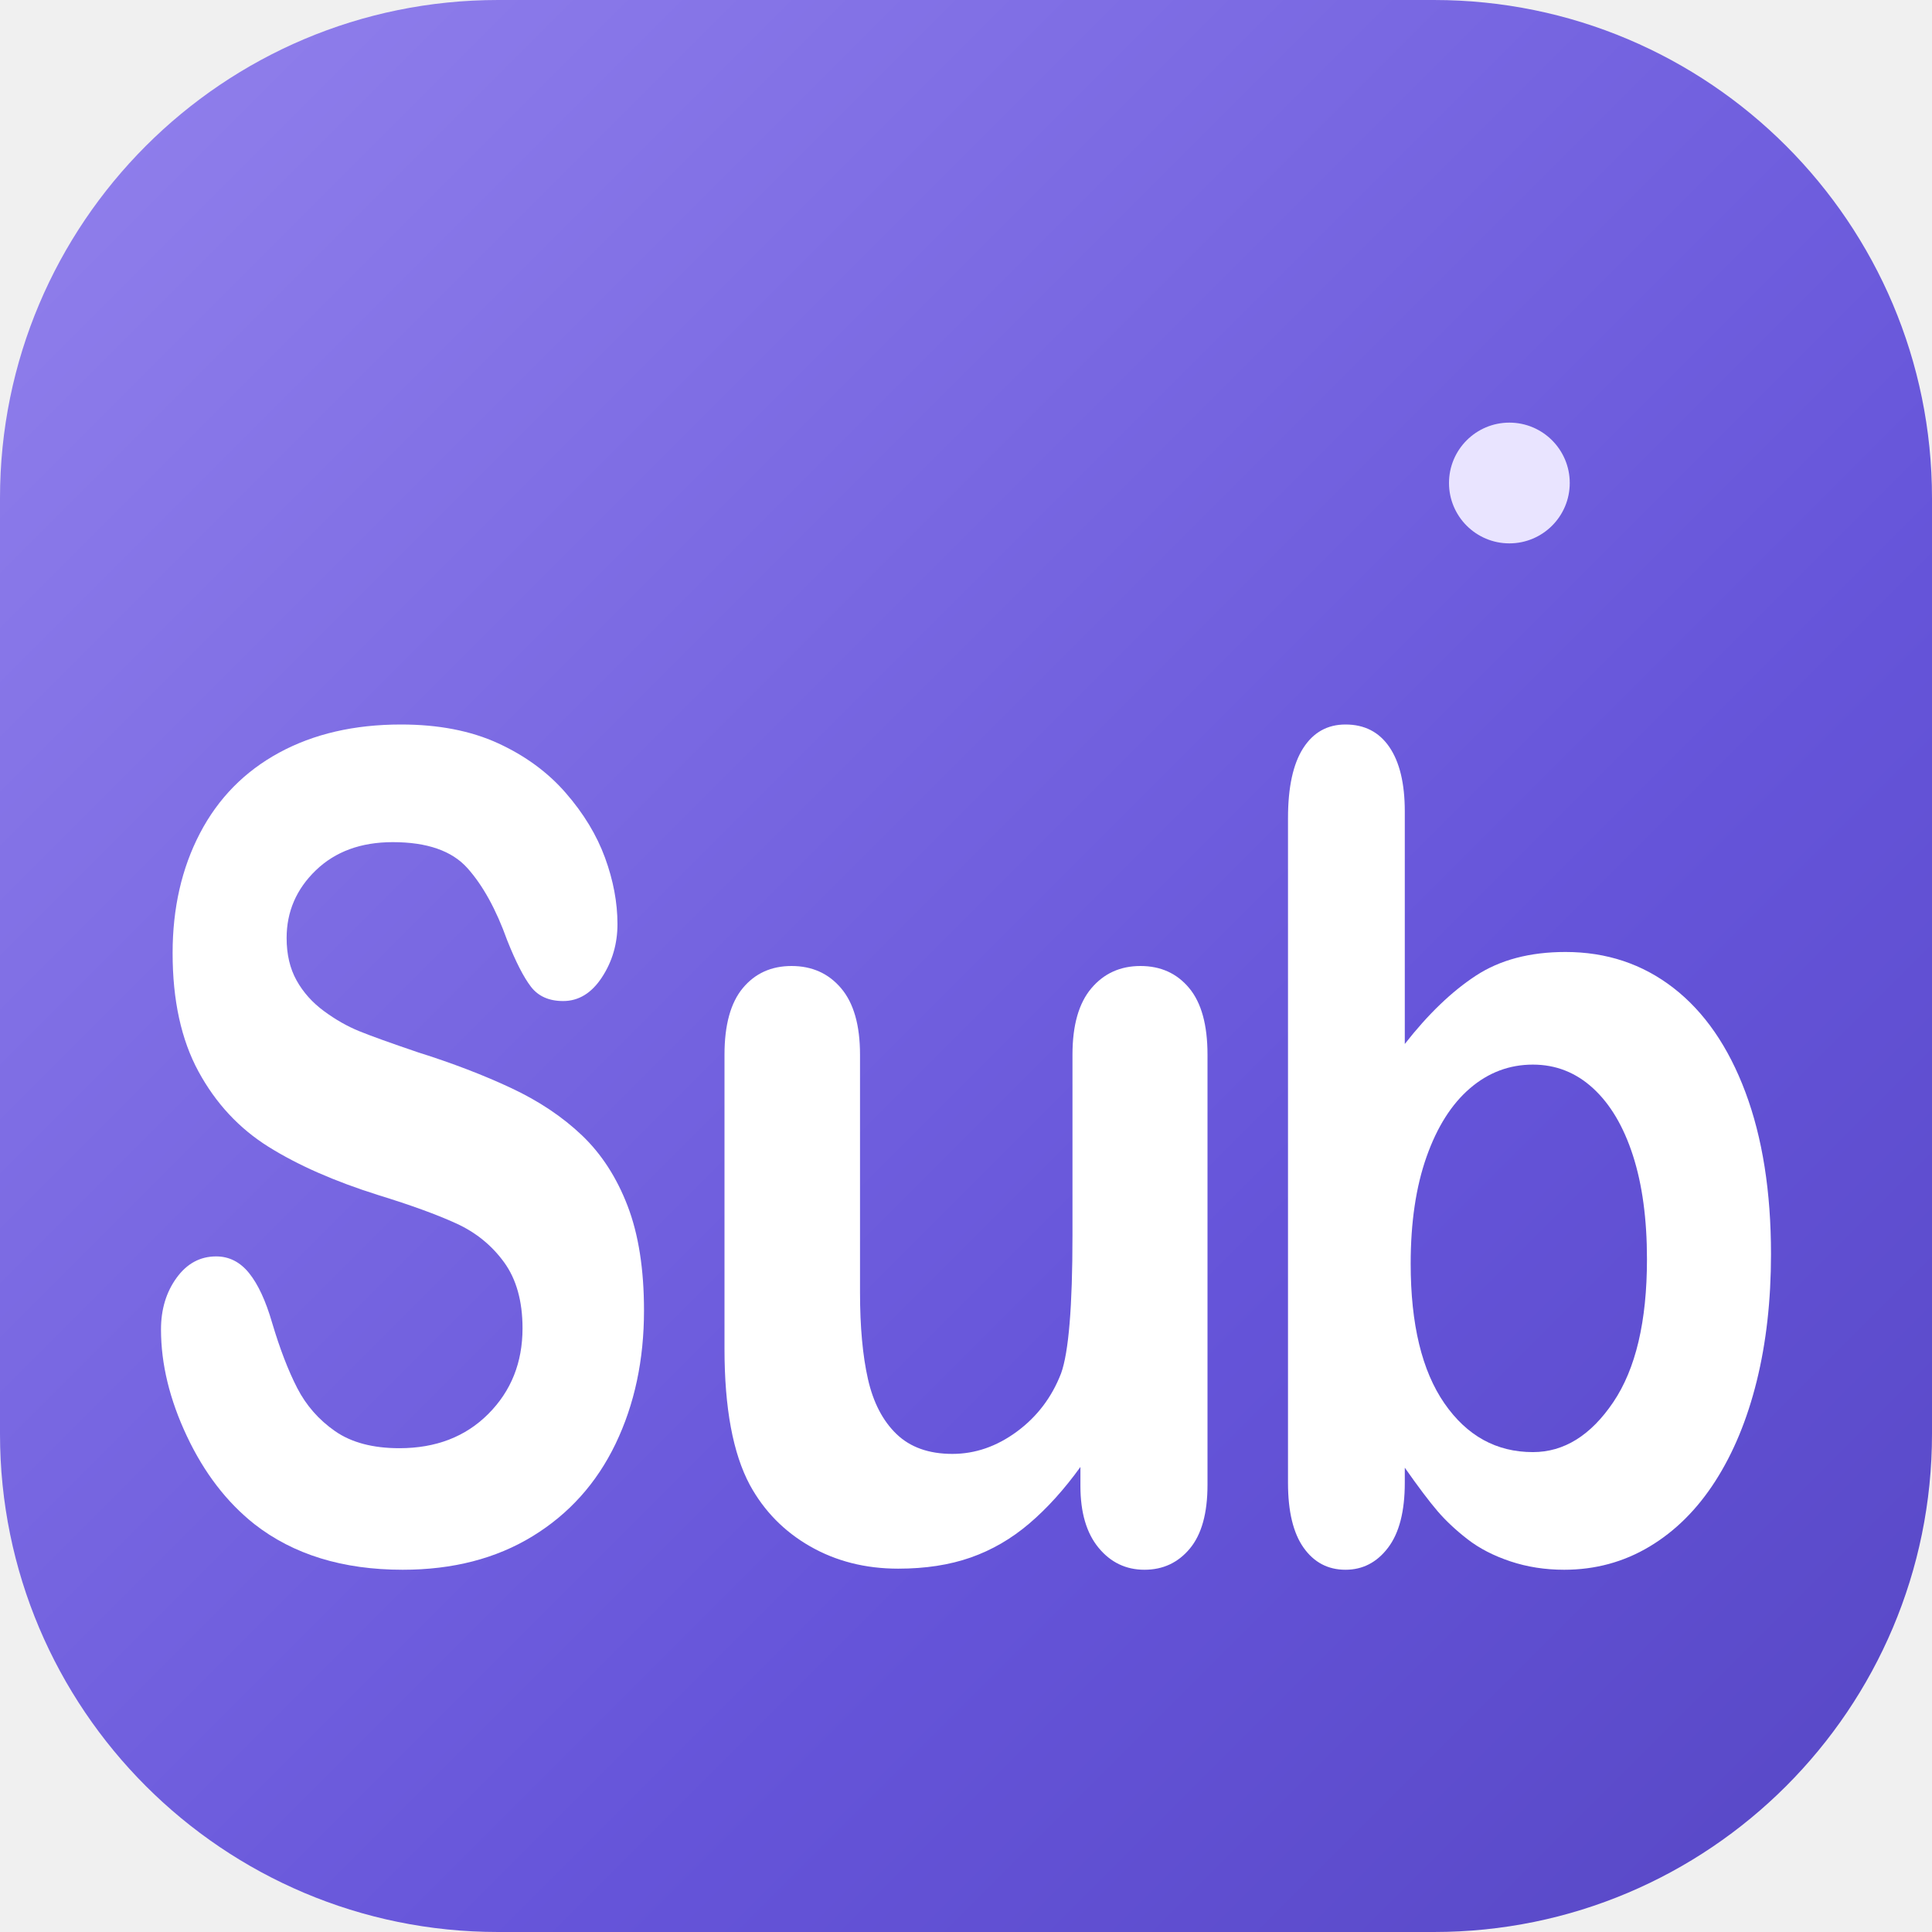
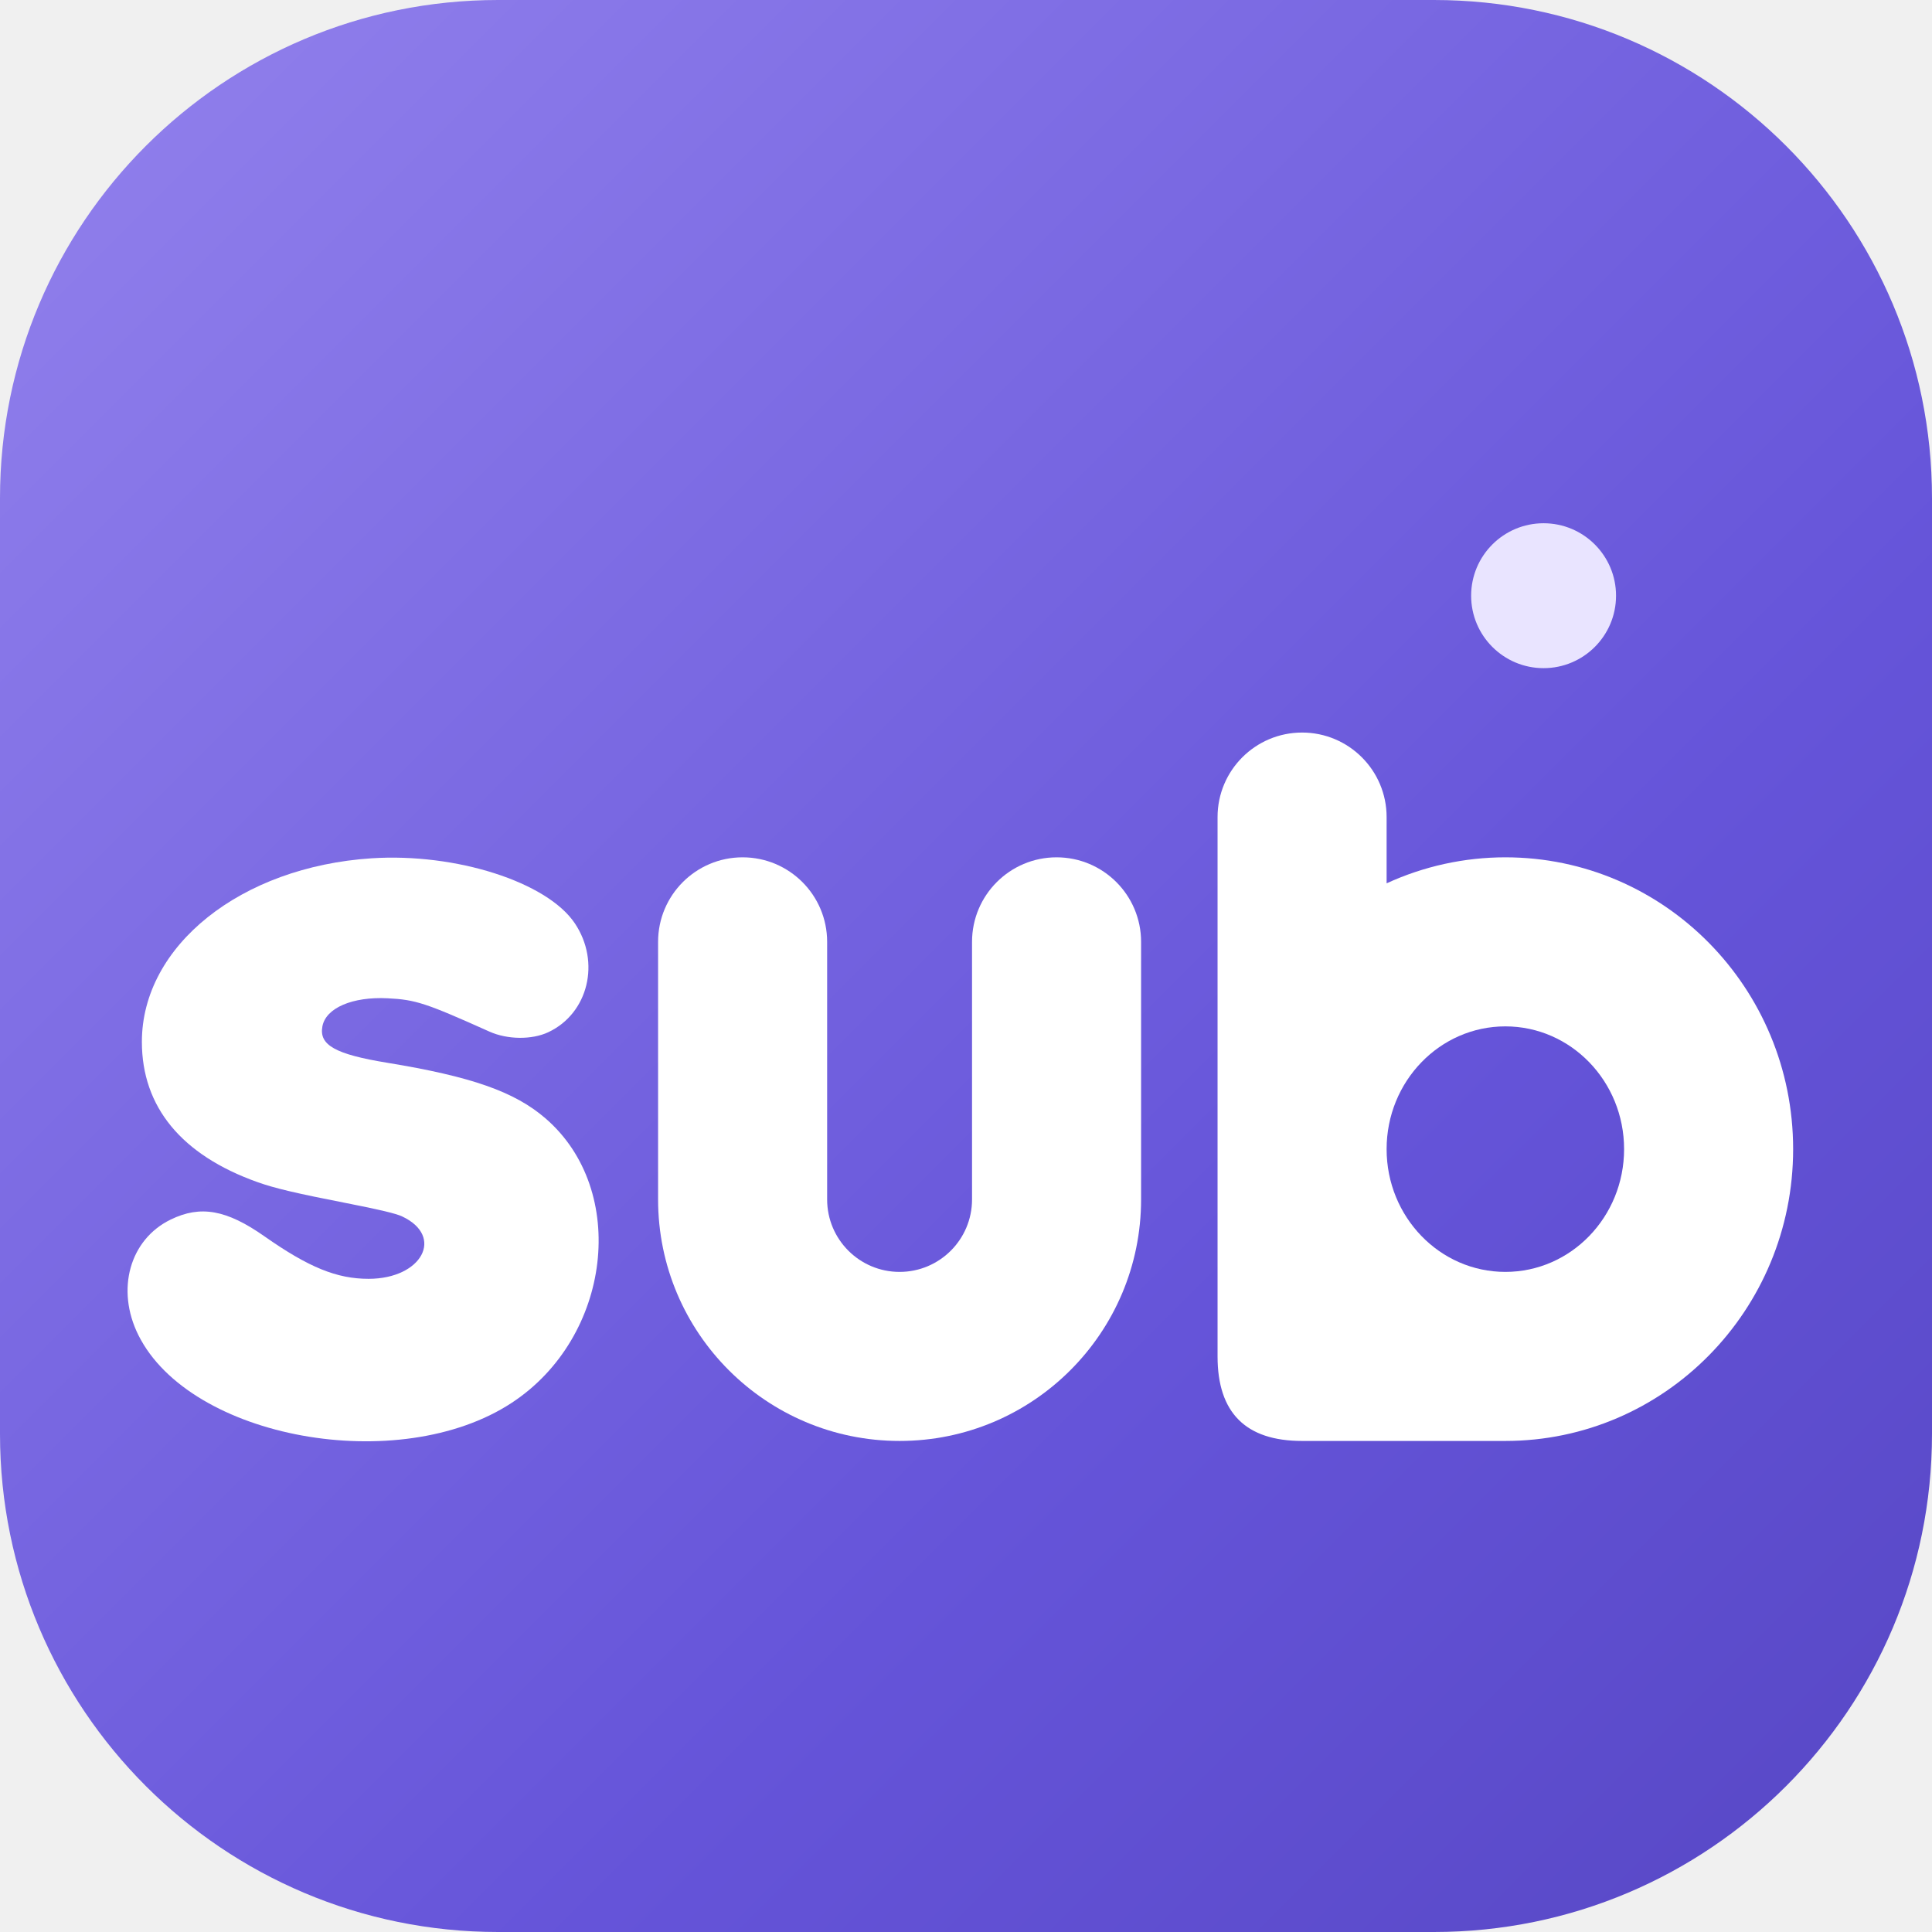
<svg xmlns="http://www.w3.org/2000/svg" width="48" height="48" viewBox="0 0 48 48">
  <defs>
    <linearGradient id="purple" x1="0" y1="0" x2="48" y2="48" gradientUnits="userSpaceOnUse">
      <stop stop-color="#9382ED" />
      <stop offset="0.65" stop-color="#6554D9" />
      <stop offset="1" stop-color="#5747C4" />
    </linearGradient>
  </defs>
  <rect width="48" height="48" rx="12.375" fill="url(#purple)" />
-   <g fill="#fff">
-     <path d="M1274 440Q1274 307 1205.5 201.0Q1137 95 1005.0 35.0Q873 -25 692 -25Q475 -25 334 57Q234 116 171.5 214.5Q109 313 109 406Q109 460 146.5 498.5Q184 537 242 537Q289 537 321.5 507.0Q354 477 377 418Q405 348 437.5 301.0Q470 254 529.0 223.5Q588 193 684 193Q816 193 898.5 254.5Q981 316 981 408Q981 481 936.5 526.5Q892 572 821.5 596.0Q751 620 633 647Q475 684 368.5 733.5Q262 783 199.5 868.5Q137 954 137 1081Q137 1202 203.0 1296.0Q269 1390 394.0 1440.5Q519 1491 688 1491Q823 1491 921.5 1457.5Q1020 1424 1085.0 1368.5Q1150 1313 1180.0 1252.0Q1210 1191 1210 1133Q1210 1080 1172.5 1037.5Q1135 995 1079 995Q1028 995 1001.5 1020.5Q975 1046 944 1104Q904 1187 848.0 1233.5Q792 1280 668 1280Q553 1280 482.5 1229.5Q412 1179 412 1108Q412 1064 436.0 1032.0Q460 1000 502.0 977.0Q544 954 587.0 941.0Q630 928 729 903Q853 874 953.5 839.0Q1054 804 1124.5 754.0Q1195 704 1234.5 627.5Q1274 551 1274 440Z" transform="matrix(0.01030043 0 0 -0.01385224 2.877253 38.65369)" />
-     <path d="M850 129V164Q801 102 747.0 60.0Q693 18 629.0 -2.5Q565 -23 483 -23Q384 -23 305.5 18.0Q227 59 184 131Q133 218 133 381V922Q133 1004 170.0 1044.5Q207 1085 268 1085Q330 1085 368.0 1044.0Q406 1003 406 922V485Q406 390 422.0 325.5Q438 261 479.5 224.5Q521 188 592 188Q661 188 722.0 229.0Q783 270 811 336Q834 394 834 590V922Q834 1003 872.0 1044.0Q910 1085 971 1085Q1032 1085 1069.0 1044.5Q1106 1004 1106 922V131Q1106 53 1070.5 14.0Q1035 -25 979 -25Q923 -25 886.5 15.5Q850 56 850 129Z" transform="matrix(0.01233299 0 0 -0.01351351 16.35971 38.66216)" />
-     <path d="M393 1335V918Q470 998 550.0 1040.5Q630 1083 748 1083Q884 1083 986.5 1018.5Q1089 954 1145.5 831.5Q1202 709 1202 541Q1202 417 1170.5 313.5Q1139 210 1079.0 134.0Q1019 58 933.5 16.5Q848 -25 745 -25Q682 -25 626.5 -10.0Q571 5 532.0 29.5Q493 54 465.5 80.0Q438 106 393 158V131Q393 54 356.0 14.5Q319 -25 262 -25Q204 -25 169.5 14.5Q135 54 135 131V1323Q135 1406 168.5 1448.5Q202 1491 262 1491Q325 1491 359.0 1450.5Q393 1410 393 1335ZM406 524Q406 361 480.5 273.5Q555 186 676 186Q779 186 853.5 275.5Q928 365 928 532Q928 640 897.0 718.0Q866 796 809.0 838.5Q752 881 676 881Q598 881 537.0 838.5Q476 796 441.0 715.5Q406 635 406 524Z" transform="matrix(0.01124649 0 0 -0.01385224 30.48172 38.65369)" />
+   <g fill="#FFFFFF" fill-rule="evenodd" transform="translate(-0.85 0)">
+     <path d="M 10.082 21.324 C 6.83 21.537, 4.375 23.498, 4.375 25.884 C 4.375 27.502, 5.36 28.697, 7.246 29.369 C 7.671 29.521, 8.201 29.646, 9.47 29.894 C 10.274 30.051, 10.687 30.15, 10.839 30.221 C 11.899 30.717, 11.333 31.772, 10.007 31.772 C 9.218 31.772, 8.52 31.488, 7.42 30.716 C 6.479 30.055, 5.832 29.939, 5.092 30.299 C 4.072 30.794, 3.724 32.039, 4.289 33.172 C 5.574 35.747, 10.77 36.688, 13.565 34.852 C 16.043 33.224, 16.475 29.573, 14.402 27.785 C 13.636 27.123, 12.564 26.747, 10.47 26.404 C 9.18 26.193, 8.772 25.964, 8.86 25.499 C 8.946 25.042, 9.606 24.758, 10.481 24.802 C 11.176 24.837, 11.424 24.918, 13.008 25.629 C 13.455 25.83, 14.063 25.837, 14.472 25.645 C 15.466 25.179, 15.777 23.901, 15.131 22.939 C 14.442 21.912, 12.177 21.188, 10.082 21.324" />
+     <path d="M 19.3 21.3 A 2.1 2.1 0 0 1 21.4 23.4 V 29.8 C 21.4 30.794 22.206 31.6 23.2 31.6 C 24.194 31.6 25 30.794 25 29.8 V 23.4 A 2.1 2.1 0 0 1 29.2 23.4 V 29.8 C 29.2 33.114 26.514 35.8 23.2 35.8 C 19.886 35.8 17.2 33.114 17.2 29.8 V 23.4 A 2.1 2.1 0 0 1 19.3 21.3 Z" />
+     <path d="M 33.2 18.2 A 2.1 2.1 0 0 1 35.3 20.3 V 21.946 A 7.15 7.25 0 0 1 38.25 21.3 A 7.15 7.25 0 0 1 45.4 28.55 A 7.15 7.25 0 0 1 38.25 35.8 H 33.2 Q 31.1 35.8 31.1 33.7 V 20.3 A 2.1 2.1 0 0 1 33.2 18.2 Z M 35.3 28.55 A 2.95 3.05 0 1 0 41.2 28.55 A 2.95 3.05 0 1 0 35.3 28.55 Z" />
  </g>
-   <circle cx="37.5" cy="12" r="1.5" fill="#E9E4FF" />
+   <circle cx="38.35" cy="14.8" r="1.8" fill="#E9E4FF" />
</svg>
